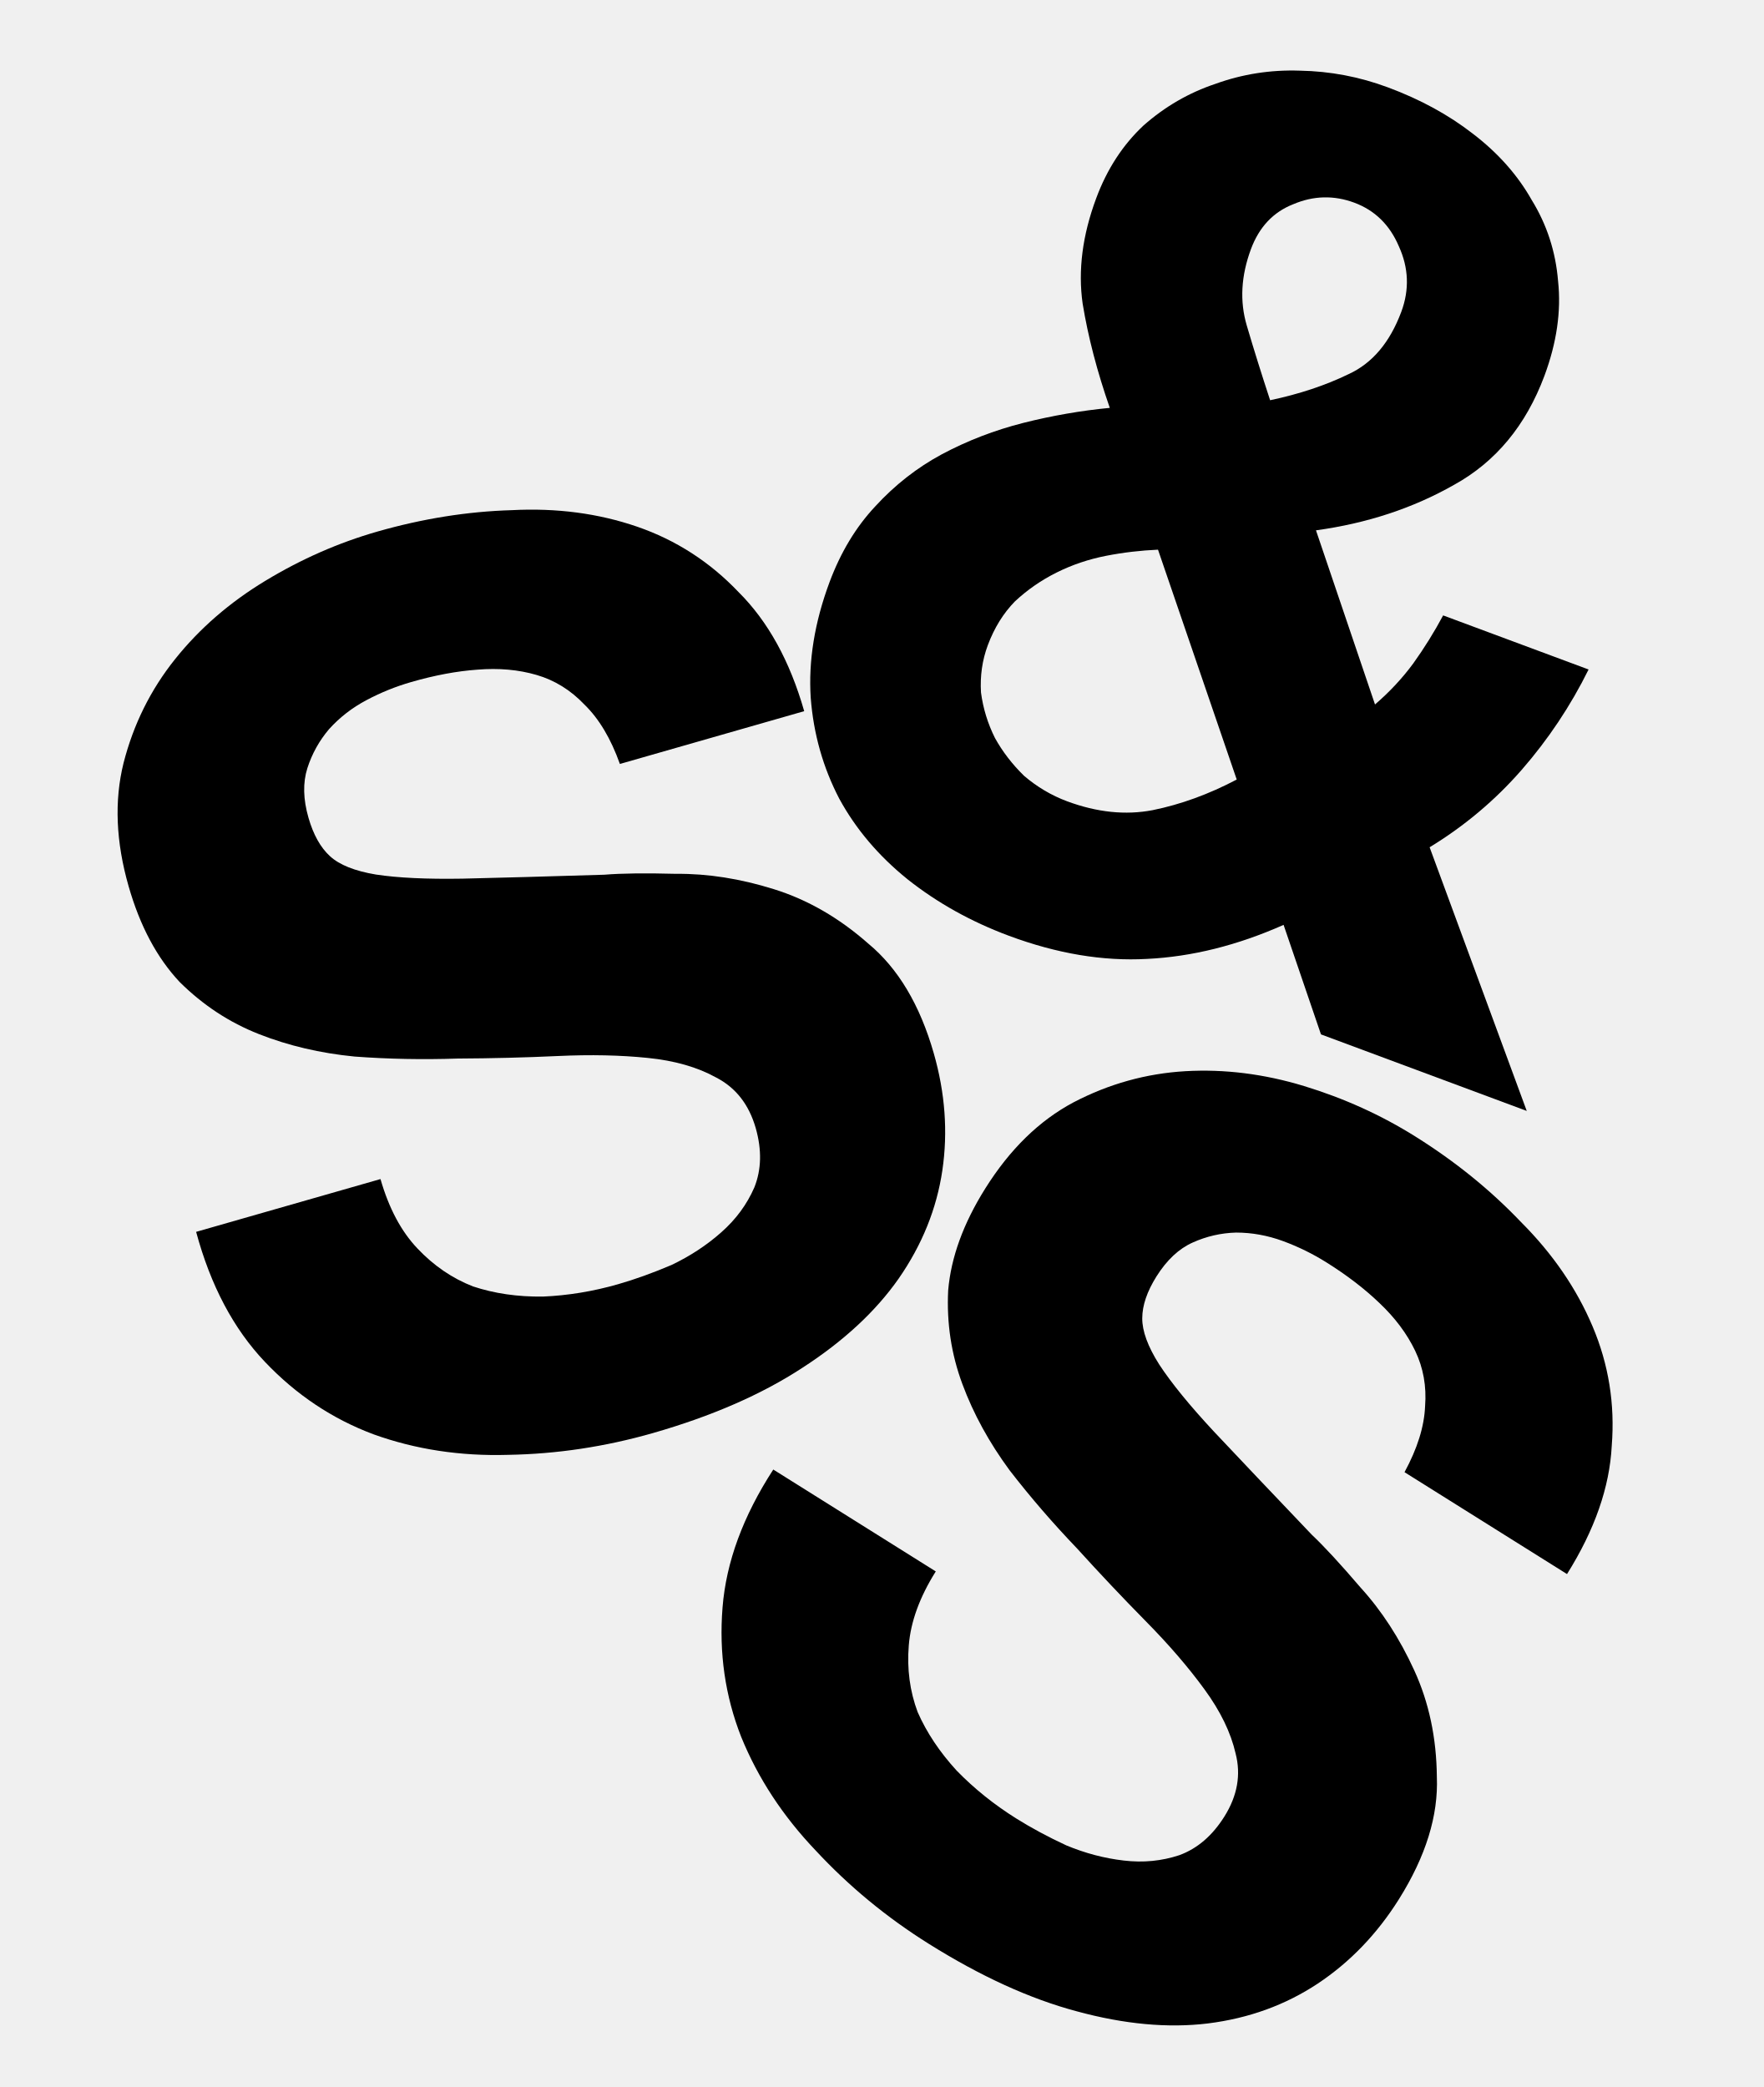
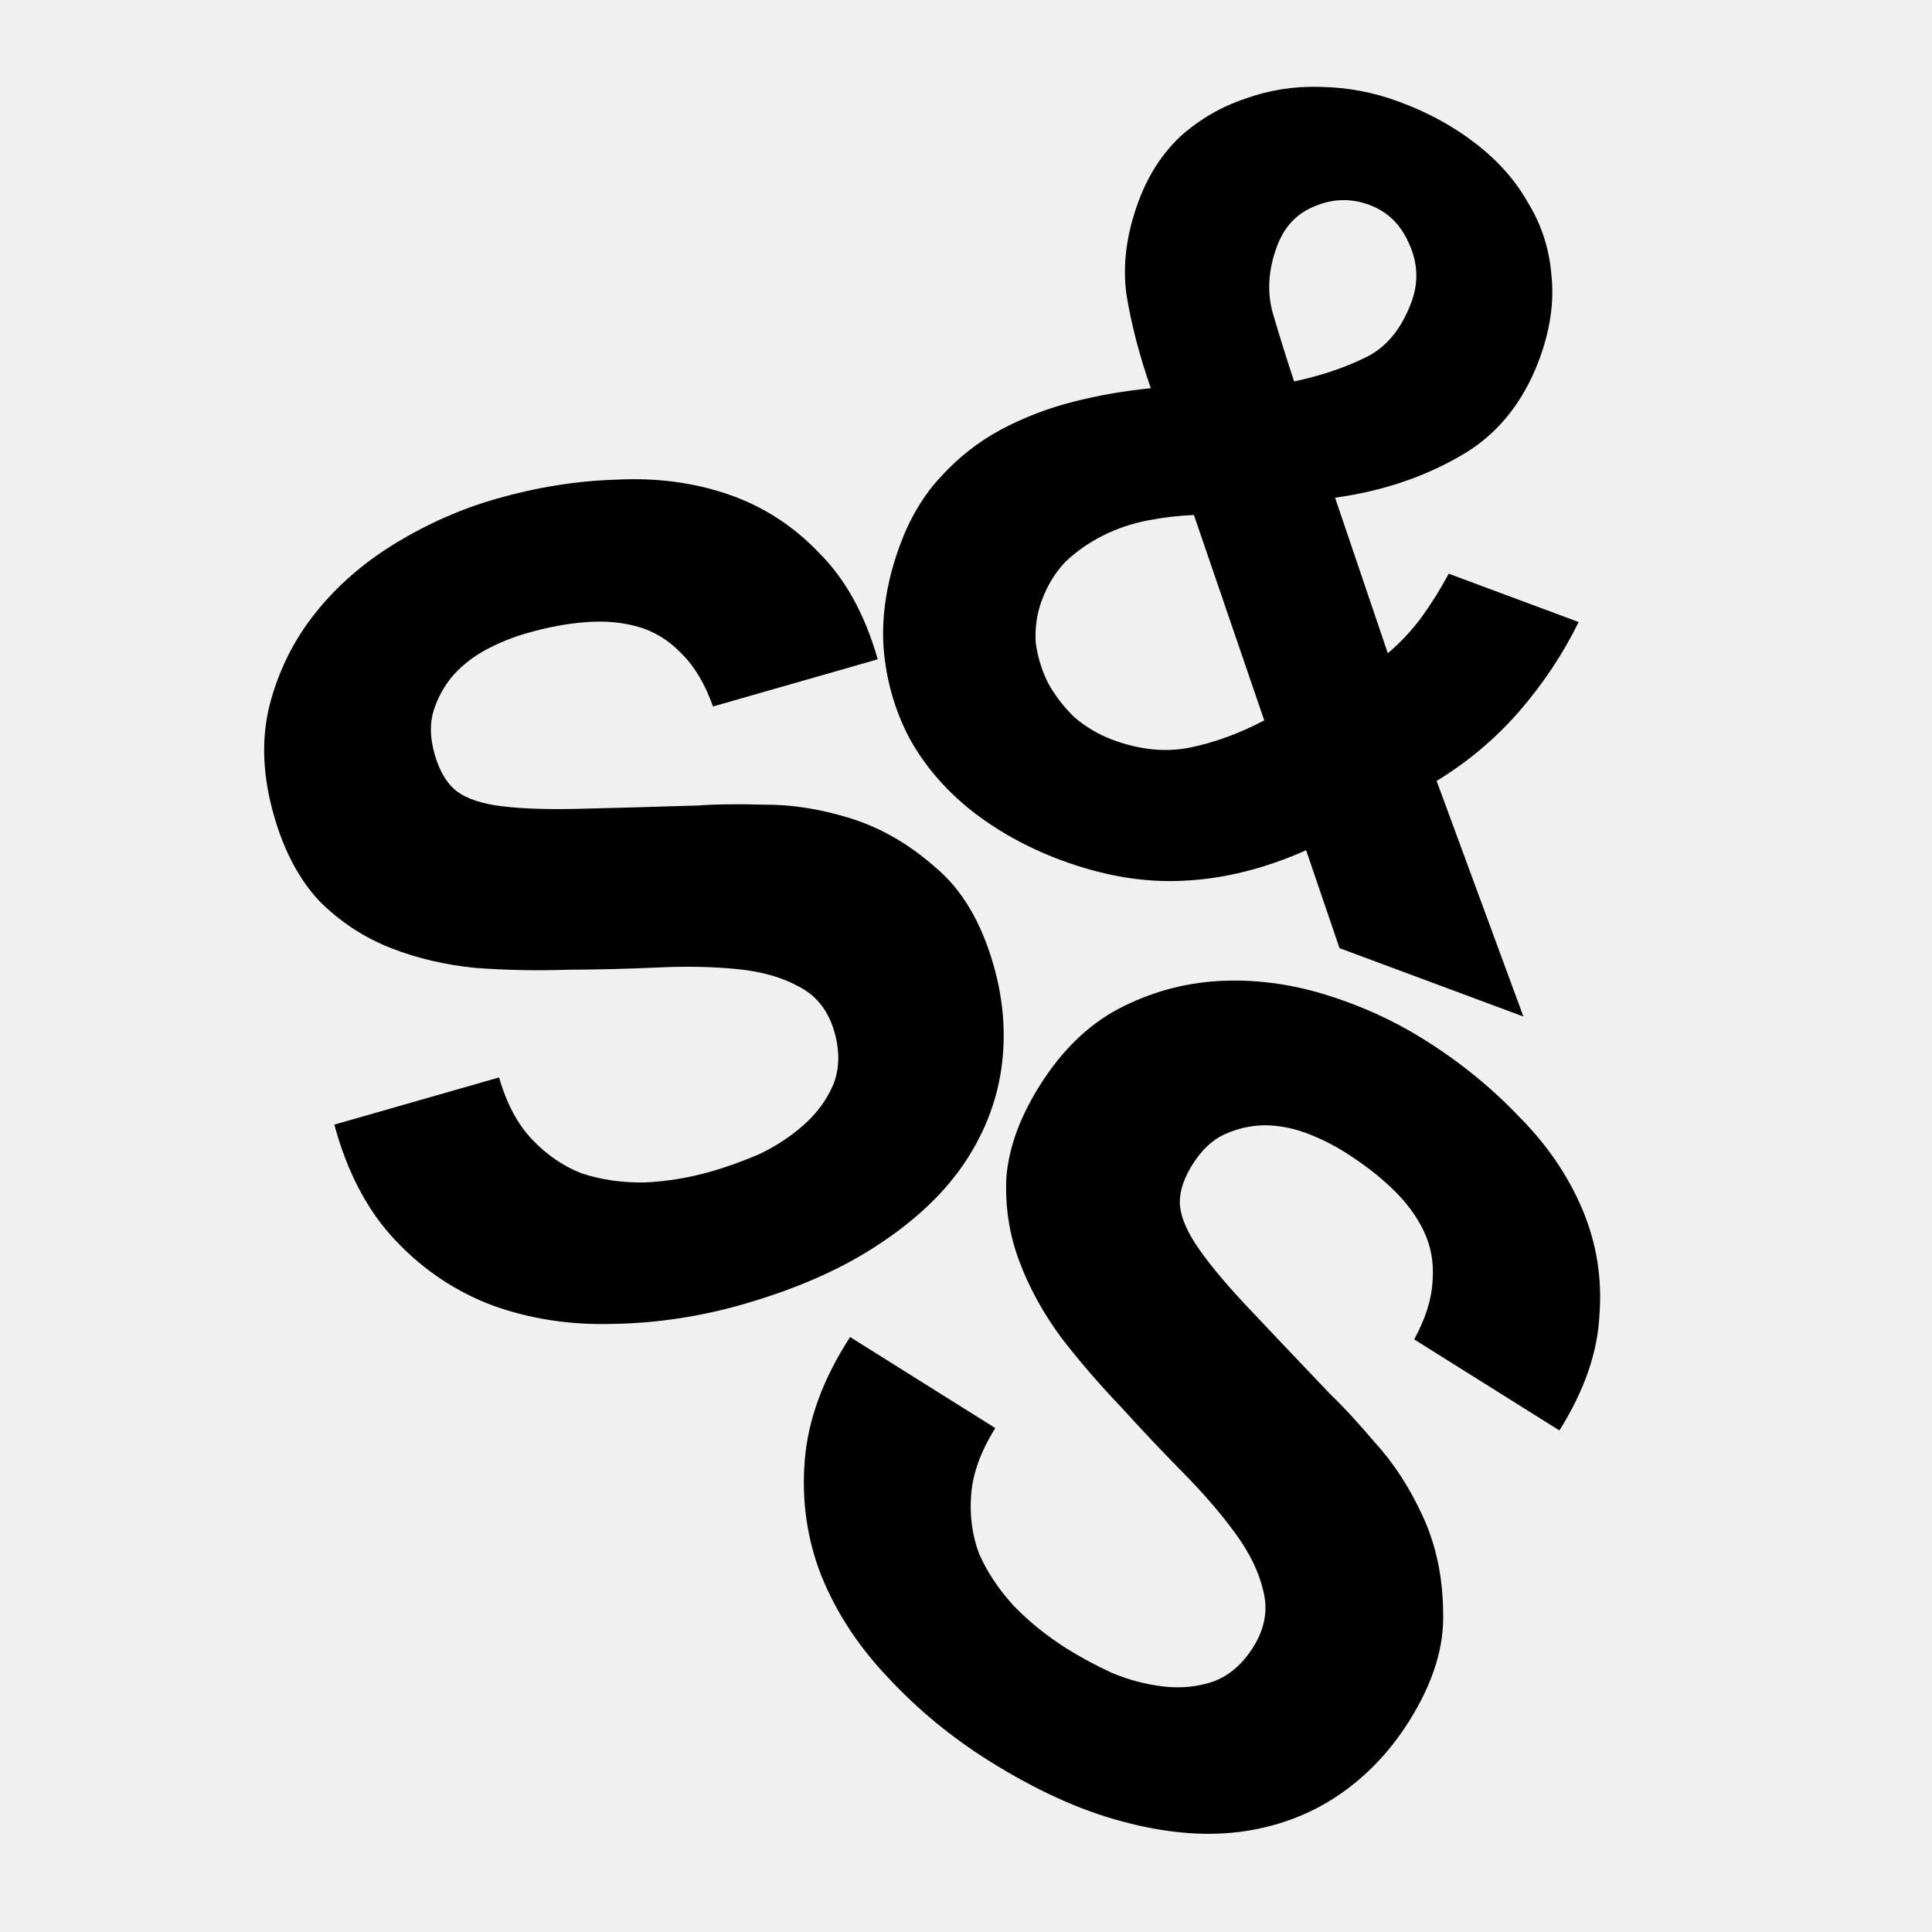
- <svg xmlns="http://www.w3.org/2000/svg" viewBox="-2 -1.2 30 35.5">
-   <style>path{fill:#000}@media (prefers-color-scheme:dark){path{fill:#fff}}</style>
-   <path d="M4.472 18.856C4.614 19.351 4.823 19.745 5.101 20.037C5.378 20.33 5.693 20.545 6.045 20.682C6.406 20.802 6.802 20.86 7.233 20.855C7.659 20.837 8.086 20.767 8.512 20.645C8.801 20.562 9.104 20.453 9.423 20.317C9.737 20.167 10.019 19.983 10.268 19.762C10.518 19.542 10.705 19.287 10.831 18.998C10.952 18.695 10.96 18.358 10.854 17.987C10.739 17.588 10.516 17.302 10.184 17.13C9.865 16.953 9.476 16.841 9.016 16.795C8.556 16.748 8.047 16.737 7.489 16.763C6.931 16.789 6.362 16.803 5.782 16.806C5.193 16.826 4.609 16.815 4.031 16.772C3.449 16.715 2.907 16.588 2.404 16.39C1.9 16.192 1.451 15.896 1.056 15.504C0.67 15.093 0.381 14.551 0.188 13.877C-0.029 13.121 -0.058 12.422 0.101 11.781C0.269 11.123 0.561 10.533 0.978 10.012C1.394 9.491 1.907 9.046 2.516 8.678C3.124 8.31 3.759 8.031 4.419 7.842C5.189 7.622 5.951 7.5 6.704 7.478C7.466 7.438 8.178 7.532 8.838 7.759C9.499 7.987 10.074 8.358 10.563 8.872C11.063 9.369 11.435 10.044 11.679 10.897L8.544 11.795C8.39 11.363 8.189 11.026 7.941 10.785C7.707 10.539 7.436 10.371 7.127 10.281C6.819 10.191 6.483 10.161 6.119 10.191C5.769 10.216 5.395 10.286 4.996 10.401C4.735 10.476 4.481 10.578 4.236 10.708C3.99 10.838 3.777 11.003 3.596 11.204C3.43 11.4 3.307 11.621 3.228 11.867C3.15 12.113 3.156 12.394 3.247 12.71C3.33 12.999 3.452 13.217 3.613 13.364C3.774 13.512 4.035 13.616 4.394 13.676C4.768 13.733 5.258 13.756 5.865 13.746C6.486 13.732 7.291 13.709 8.28 13.679C8.57 13.655 8.978 13.65 9.503 13.664C10.038 13.659 10.591 13.746 11.163 13.925C11.735 14.103 12.27 14.411 12.767 14.849C13.275 15.269 13.647 15.892 13.883 16.717C14.076 17.391 14.125 18.054 14.029 18.707C13.933 19.359 13.685 19.974 13.285 20.55C12.894 21.108 12.347 21.615 11.644 22.069C10.954 22.52 10.108 22.889 9.104 23.177C8.292 23.409 7.472 23.533 6.642 23.547C5.831 23.571 5.068 23.455 4.354 23.198C3.655 22.937 3.038 22.526 2.505 21.964C1.972 21.403 1.582 20.666 1.336 19.754L4.472 18.856Z" />
-   <path d="M21.607 0.286C22.157 0.49 22.639 0.753 23.053 1.075C23.481 1.402 23.815 1.779 24.054 2.203C24.311 2.62 24.461 3.079 24.502 3.583C24.557 4.092 24.479 4.629 24.27 5.192C23.955 6.036 23.443 6.655 22.733 7.047C22.035 7.444 21.252 7.702 20.384 7.821L21.388 10.783C21.636 10.57 21.852 10.338 22.038 10.086C22.228 9.821 22.397 9.548 22.547 9.268L25.021 10.188C24.715 10.807 24.335 11.376 23.883 11.895C23.431 12.413 22.908 12.852 22.317 13.212L23.969 17.697L20.469 16.395L19.833 14.532C19.047 14.881 18.273 15.074 17.511 15.111C16.763 15.153 15.98 15.022 15.162 14.718C14.518 14.478 13.943 14.158 13.436 13.756C12.943 13.358 12.556 12.901 12.275 12.385C11.999 11.855 11.837 11.283 11.79 10.67C11.749 10.044 11.855 9.388 12.109 8.705C12.299 8.195 12.558 7.765 12.887 7.414C13.221 7.05 13.598 6.755 14.017 6.529C14.456 6.295 14.919 6.117 15.408 5.993C15.896 5.87 16.386 5.785 16.877 5.738C16.663 5.124 16.508 4.533 16.415 3.964C16.335 3.4 16.411 2.802 16.646 2.172C16.83 1.676 17.099 1.264 17.449 0.936C17.813 0.614 18.222 0.377 18.675 0.226C19.134 0.06 19.612 -0.015 20.109 0.002C20.625 0.011 21.124 0.106 21.607 0.286ZM17.697 8.15C17.402 8.163 17.107 8.197 16.811 8.255C16.515 8.313 16.234 8.408 15.972 8.539C15.709 8.67 15.473 8.834 15.262 9.031C15.066 9.232 14.912 9.48 14.802 9.775C14.707 10.03 14.669 10.298 14.686 10.579C14.722 10.852 14.802 11.11 14.924 11.354C15.052 11.585 15.217 11.8 15.419 11.997C15.639 12.185 15.883 12.33 16.151 12.43C16.66 12.619 17.145 12.669 17.605 12.581C18.084 12.484 18.561 12.31 19.036 12.06L17.697 8.15ZM21.037 2.248C20.689 2.119 20.342 2.127 19.997 2.274C19.658 2.407 19.418 2.661 19.278 3.037C19.109 3.493 19.085 3.926 19.207 4.338C19.328 4.749 19.461 5.173 19.604 5.608C20.101 5.503 20.546 5.355 20.937 5.165C21.342 4.98 21.641 4.625 21.836 4.102C21.975 3.727 21.961 3.355 21.793 2.988C21.638 2.625 21.386 2.378 21.037 2.248Z" fill-rule="evenodd" clip-rule="evenodd" />
-   <path d="M13.917 25.53C13.643 25.966 13.49 26.386 13.458 26.788C13.425 27.189 13.476 27.567 13.608 27.921C13.761 28.27 13.983 28.603 14.274 28.92C14.572 29.226 14.909 29.496 15.285 29.732C15.539 29.891 15.823 30.044 16.137 30.19C16.459 30.324 16.785 30.41 17.115 30.448C17.446 30.487 17.76 30.456 18.059 30.357C18.366 30.245 18.622 30.025 18.827 29.698C19.047 29.346 19.111 28.989 19.017 28.627C18.936 28.272 18.759 27.907 18.486 27.534C18.214 27.161 17.882 26.775 17.489 26.377C17.097 25.979 16.706 25.565 16.317 25.136C15.909 24.71 15.527 24.268 15.173 23.81C14.826 23.339 14.558 22.851 14.37 22.344C14.181 21.837 14.1 21.305 14.128 20.749C14.176 20.188 14.386 19.61 14.759 19.016C15.177 18.349 15.677 17.861 16.26 17.551C16.863 17.236 17.497 17.06 18.163 17.021C18.828 16.983 19.502 17.067 20.182 17.274C20.863 17.482 21.494 17.768 22.076 18.133C22.755 18.558 23.354 19.044 23.873 19.589C24.413 20.129 24.818 20.721 25.09 21.365C25.362 22.008 25.471 22.684 25.415 23.392C25.379 24.096 25.125 24.824 24.654 25.575L21.89 23.842C22.109 23.439 22.226 23.065 22.24 22.719C22.266 22.381 22.21 22.067 22.071 21.777C21.932 21.487 21.73 21.217 21.465 20.966C21.212 20.723 20.91 20.491 20.558 20.271C20.328 20.127 20.082 20.006 19.821 19.91C19.561 19.815 19.295 19.766 19.025 19.766C18.768 19.773 18.521 19.83 18.286 19.936C18.051 20.041 17.846 20.234 17.671 20.512C17.511 20.767 17.43 21.004 17.429 21.222C17.427 21.44 17.523 21.704 17.719 22.012C17.926 22.328 18.236 22.708 18.65 23.153C19.075 23.605 19.63 24.189 20.312 24.905C20.524 25.105 20.801 25.405 21.142 25.804C21.502 26.199 21.807 26.669 22.056 27.214C22.306 27.759 22.434 28.363 22.44 29.025C22.467 29.683 22.252 30.376 21.796 31.104C21.423 31.698 20.962 32.177 20.413 32.542C19.863 32.906 19.241 33.132 18.544 33.219C17.868 33.301 17.125 33.233 16.317 33.013C15.521 32.801 14.681 32.418 13.796 31.863C13.081 31.415 12.441 30.887 11.876 30.279C11.316 29.692 10.893 29.047 10.607 28.344C10.334 27.649 10.228 26.916 10.29 26.144C10.351 25.372 10.639 24.59 11.153 23.797L13.917 25.53Z" />
+ <svg xmlns="http://www.w3.org/2000/svg" viewBox="0 0 512 512">
+   <style>.m{fill:#000}@media (prefers-color-scheme:dark){.m{fill:#fff}}</style>
+   <g class="m" transform="translate(70 23) scale(13.92308)">
+     <path class="m" d="M4.472 18.856C4.614 19.351 4.823 19.745 5.101 20.037C5.378 20.33 5.693 20.545 6.045 20.682C6.406 20.802 6.802 20.86 7.233 20.855C7.659 20.837 8.086 20.767 8.512 20.645C8.801 20.562 9.104 20.453 9.423 20.317C9.737 20.167 10.019 19.983 10.268 19.762C10.518 19.542 10.705 19.287 10.831 18.998C10.952 18.695 10.96 18.358 10.854 17.987C10.739 17.588 10.516 17.302 10.184 17.13C9.865 16.953 9.476 16.841 9.016 16.795C8.556 16.748 8.047 16.737 7.489 16.763C6.931 16.789 6.362 16.803 5.782 16.806C5.193 16.826 4.609 16.815 4.031 16.772C3.449 16.715 2.907 16.588 2.404 16.39C1.9 16.192 1.451 15.896 1.056 15.504C0.67 15.093 0.381 14.551 0.188 13.877C-0.029 13.121 -0.058 12.422 0.101 11.781C0.269 11.123 0.561 10.533 0.978 10.012C1.394 9.491 1.907 9.046 2.516 8.678C3.124 8.31 3.759 8.031 4.419 7.842C5.189 7.622 5.951 7.5 6.704 7.478C7.466 7.438 8.178 7.532 8.838 7.759C9.499 7.987 10.074 8.358 10.563 8.872C11.063 9.369 11.435 10.044 11.679 10.897L8.544 11.795C8.39 11.363 8.189 11.026 7.941 10.785C7.707 10.539 7.436 10.371 7.127 10.281C6.819 10.191 6.483 10.161 6.119 10.191C5.769 10.216 5.395 10.286 4.996 10.401C4.735 10.476 4.481 10.578 4.236 10.708C3.99 10.838 3.777 11.003 3.596 11.204C3.43 11.4 3.307 11.621 3.228 11.867C3.15 12.113 3.156 12.394 3.247 12.71C3.33 12.999 3.452 13.217 3.613 13.364C3.774 13.512 4.035 13.616 4.394 13.676C4.768 13.733 5.258 13.756 5.865 13.746C6.486 13.732 7.291 13.709 8.28 13.679C8.57 13.655 8.978 13.65 9.503 13.664C10.038 13.659 10.591 13.746 11.163 13.925C11.735 14.103 12.27 14.411 12.767 14.849C13.275 15.269 13.647 15.892 13.883 16.717C14.076 17.391 14.125 18.054 14.029 18.707C13.933 19.359 13.685 19.974 13.285 20.55C12.894 21.108 12.347 21.615 11.644 22.069C10.954 22.52 10.108 22.889 9.104 23.177C8.292 23.409 7.472 23.533 6.642 23.547C5.831 23.571 5.068 23.455 4.354 23.198C3.655 22.937 3.038 22.526 2.505 21.964C1.972 21.403 1.582 20.666 1.336 19.754L4.472 18.856Z" />
+     <path class="m" d="M21.607 0.286C22.157 0.49 22.639 0.753 23.053 1.075C23.481 1.402 23.815 1.779 24.054 2.203C24.311 2.62 24.461 3.079 24.502 3.583C24.557 4.092 24.479 4.629 24.27 5.192C23.955 6.036 23.443 6.655 22.733 7.047C22.035 7.444 21.252 7.702 20.384 7.821L21.388 10.783C21.636 10.57 21.852 10.338 22.038 10.086C22.228 9.821 22.397 9.548 22.547 9.268L25.021 10.188C24.715 10.807 24.335 11.376 23.883 11.895C23.431 12.413 22.908 12.852 22.317 13.212L23.969 17.697L20.469 16.395L19.833 14.532C19.047 14.881 18.273 15.074 17.511 15.111C16.763 15.153 15.98 15.022 15.162 14.718C14.518 14.478 13.943 14.158 13.436 13.756C12.943 13.358 12.556 12.901 12.275 12.385C11.999 11.855 11.837 11.283 11.79 10.67C11.749 10.044 11.855 9.388 12.109 8.705C12.299 8.195 12.558 7.765 12.887 7.414C13.221 7.05 13.598 6.755 14.017 6.529C14.456 6.295 14.919 6.117 15.408 5.993C15.896 5.87 16.386 5.785 16.877 5.738C16.663 5.124 16.508 4.533 16.415 3.964C16.335 3.4 16.411 2.802 16.646 2.172C16.83 1.676 17.099 1.264 17.449 0.936C17.813 0.614 18.222 0.377 18.675 0.226C19.134 0.06 19.612 -0.015 20.109 0.002C20.625 0.011 21.124 0.106 21.607 0.286ZM17.697 8.15C17.402 8.163 17.107 8.197 16.811 8.255C16.515 8.313 16.234 8.408 15.972 8.539C15.709 8.67 15.473 8.834 15.262 9.031C15.066 9.232 14.912 9.48 14.802 9.775C14.707 10.03 14.669 10.298 14.686 10.579C14.722 10.852 14.802 11.11 14.924 11.354C15.052 11.585 15.217 11.8 15.419 11.997C15.639 12.185 15.883 12.33 16.151 12.43C16.66 12.619 17.145 12.669 17.605 12.581C18.084 12.484 18.561 12.31 19.036 12.06L17.697 8.15ZM21.037 2.248C20.689 2.119 20.342 2.127 19.997 2.274C19.658 2.407 19.418 2.661 19.278 3.037C19.109 3.493 19.085 3.926 19.207 4.338C19.328 4.749 19.461 5.173 19.604 5.608C20.101 5.503 20.546 5.355 20.937 5.165C21.342 4.98 21.641 4.625 21.836 4.102C21.975 3.727 21.961 3.355 21.793 2.988C21.638 2.625 21.386 2.378 21.037 2.248Z" fill-rule="evenodd" clip-rule="evenodd" />
+     <path class="m" d="M13.917 25.53C13.643 25.966 13.49 26.386 13.458 26.788C13.425 27.189 13.476 27.567 13.608 27.921C13.761 28.27 13.983 28.603 14.274 28.92C14.572 29.226 14.909 29.496 15.285 29.732C15.539 29.891 15.823 30.044 16.137 30.19C16.459 30.324 16.785 30.41 17.115 30.448C17.446 30.487 17.76 30.456 18.059 30.357C18.366 30.245 18.622 30.025 18.827 29.698C19.047 29.346 19.111 28.989 19.017 28.627C18.936 28.272 18.759 27.907 18.486 27.534C18.214 27.161 17.882 26.775 17.489 26.377C17.097 25.979 16.706 25.565 16.317 25.136C15.909 24.71 15.527 24.268 15.173 23.81C14.826 23.339 14.558 22.851 14.37 22.344C14.181 21.837 14.1 21.305 14.128 20.749C14.176 20.188 14.386 19.61 14.759 19.016C15.177 18.349 15.677 17.861 16.26 17.551C16.863 17.236 17.497 17.06 18.163 17.021C18.828 16.983 19.502 17.067 20.182 17.274C20.863 17.482 21.494 17.768 22.076 18.133C22.755 18.558 23.354 19.044 23.873 19.589C24.413 20.129 24.818 20.721 25.09 21.365C25.362 22.008 25.471 22.684 25.415 23.392C25.379 24.096 25.125 24.824 24.654 25.575L21.89 23.842C22.109 23.439 22.226 23.065 22.24 22.719C22.266 22.381 22.21 22.067 22.071 21.777C21.932 21.487 21.73 21.217 21.465 20.966C21.212 20.723 20.91 20.491 20.558 20.271C20.328 20.127 20.082 20.006 19.821 19.91C19.561 19.815 19.295 19.766 19.025 19.766C18.768 19.773 18.521 19.83 18.286 19.936C18.051 20.041 17.846 20.234 17.671 20.512C17.511 20.767 17.43 21.004 17.429 21.222C17.427 21.44 17.523 21.704 17.719 22.012C17.926 22.328 18.236 22.708 18.65 23.153C19.075 23.605 19.63 24.189 20.312 24.905C20.524 25.105 20.801 25.405 21.142 25.804C21.502 26.199 21.807 26.669 22.056 27.214C22.306 27.759 22.434 28.363 22.44 29.025C22.467 29.683 22.252 30.376 21.796 31.104C21.423 31.698 20.962 32.177 20.413 32.542C19.863 32.906 19.241 33.132 18.544 33.219C17.868 33.301 17.125 33.233 16.317 33.013C15.521 32.801 14.681 32.418 13.796 31.863C13.081 31.415 12.441 30.887 11.876 30.279C11.316 29.692 10.893 29.047 10.607 28.344C10.334 27.649 10.228 26.916 10.29 26.144C10.351 25.372 10.639 24.59 11.153 23.797L13.917 25.53Z" />
+   </g>
</svg>
